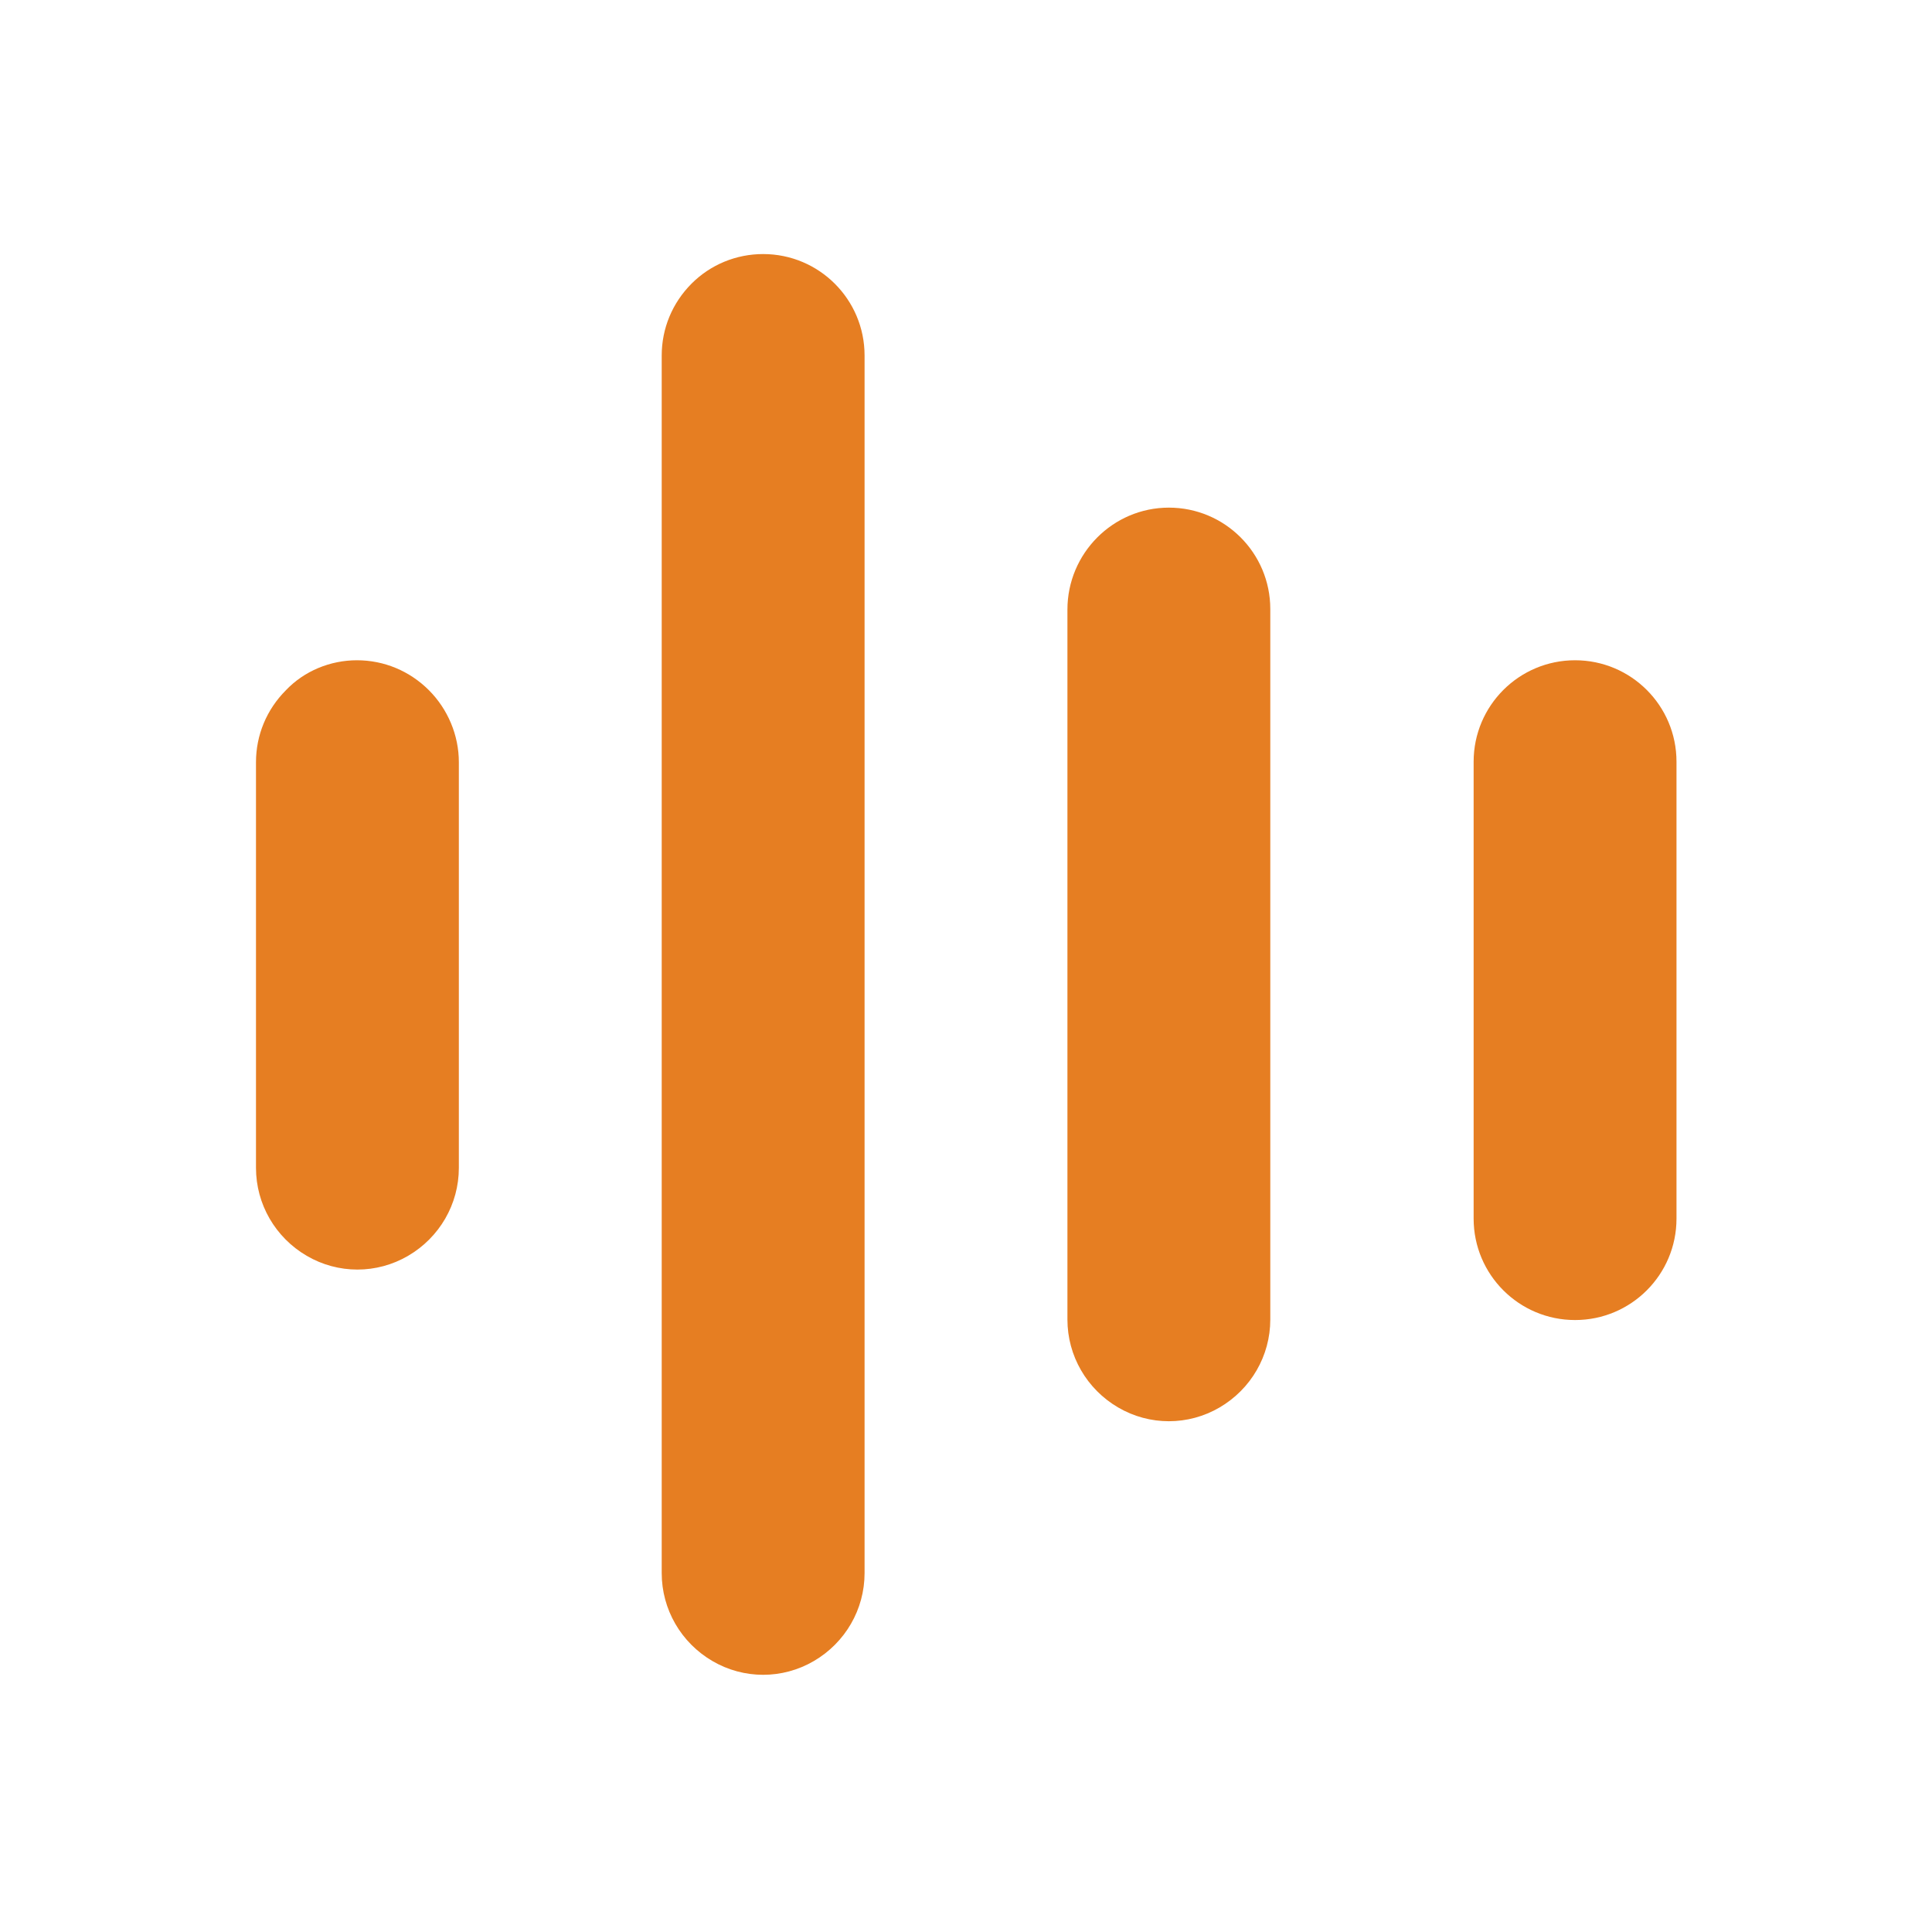
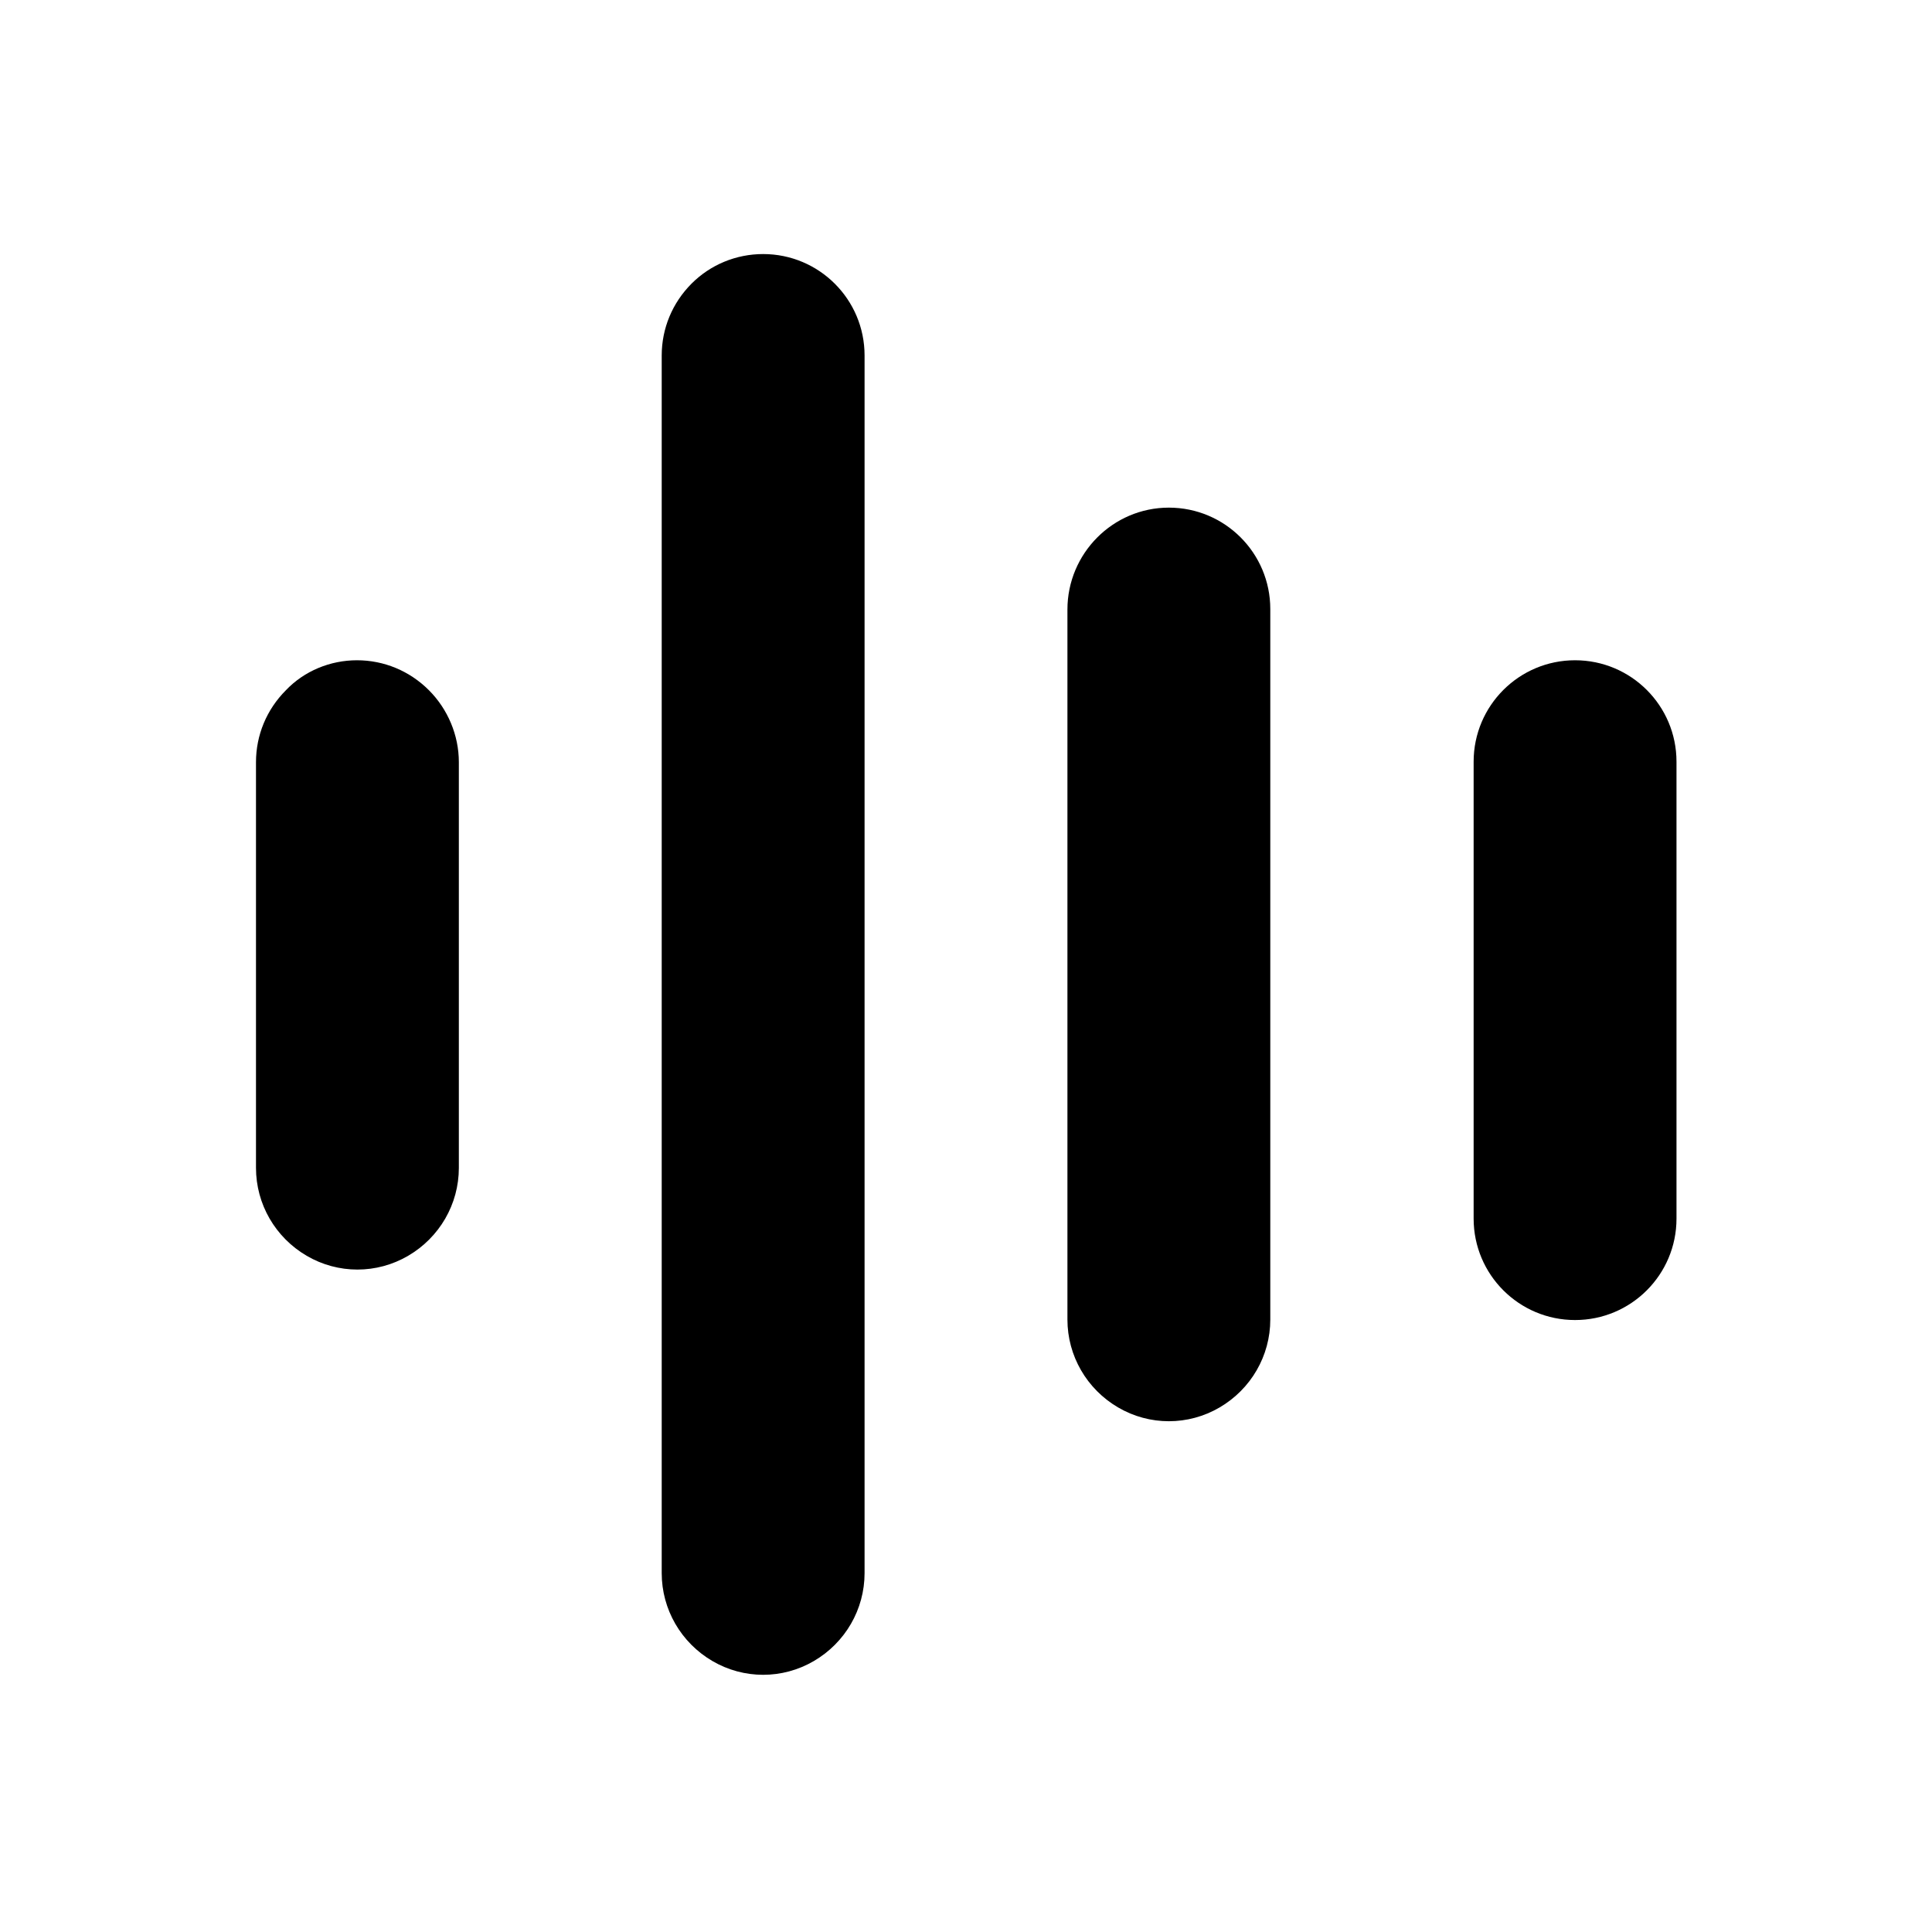
<svg xmlns="http://www.w3.org/2000/svg" t="1699434372634" class="icon" viewBox="0 0 1024 1024" version="1.1" p-id="4041" width="128" height="128">
-   <path d="M189.184 349.952c14.336 0 27.904 5.632 38.144 15.872 9.984 9.984 15.872 23.808 15.872 38.144v215.04c0 19.2-10.24 36.864-26.88 46.592-16.64 9.728-37.12 9.728-53.76 0S135.68 638.208 135.68 619.008v-215.04c0-14.336 5.632-27.904 15.872-38.144 9.728-10.24 23.552-15.872 37.632-15.872zM404.48 134.656c29.696 0 53.76 24.064 53.76 53.76v645.376c0 19.2-10.24 36.864-26.88 46.592-16.64 9.728-37.12 9.728-53.76 0S350.72 852.992 350.72 833.792V188.416c0-14.336 5.632-27.904 15.872-38.144 9.984-9.984 23.552-15.616 37.888-15.616z m215.04 134.4c29.696 0 53.76 24.064 53.76 53.76v376.576c0 19.2-10.24 36.864-26.88 46.592-16.64 9.728-37.12 9.728-53.76 0S565.76 718.592 565.76 699.392v-376.32c0-29.696 24.064-54.016 53.76-54.016z m215.296 80.896c29.696 0 53.76 24.064 53.76 53.76v242.176c0 29.696-24.064 53.76-53.76 53.76s-53.76-24.064-53.76-53.76v-242.176c0-29.696 24.064-53.76 53.76-53.76z m0 0" fill="#E67E22" p-id="4042" />
+   <path d="M189.184 349.952c14.336 0 27.904 5.632 38.144 15.872 9.984 9.984 15.872 23.808 15.872 38.144v215.04c0 19.2-10.24 36.864-26.88 46.592-16.64 9.728-37.12 9.728-53.76 0S135.68 638.208 135.68 619.008v-215.04c0-14.336 5.632-27.904 15.872-38.144 9.728-10.24 23.552-15.872 37.632-15.872zM404.48 134.656c29.696 0 53.76 24.064 53.76 53.76v645.376c0 19.2-10.24 36.864-26.88 46.592-16.64 9.728-37.12 9.728-53.76 0S350.72 852.992 350.72 833.792V188.416c0-14.336 5.632-27.904 15.872-38.144 9.984-9.984 23.552-15.616 37.888-15.616z m215.04 134.4c29.696 0 53.76 24.064 53.76 53.76v376.576c0 19.2-10.24 36.864-26.88 46.592-16.64 9.728-37.12 9.728-53.76 0S565.76 718.592 565.76 699.392v-376.32c0-29.696 24.064-54.016 53.76-54.016z m215.296 80.896c29.696 0 53.76 24.064 53.76 53.76v242.176c0 29.696-24.064 53.76-53.76 53.76s-53.76-24.064-53.76-53.76v-242.176c0-29.696 24.064-53.76 53.76-53.76z m0 0" p-id="4042" />
</svg>
